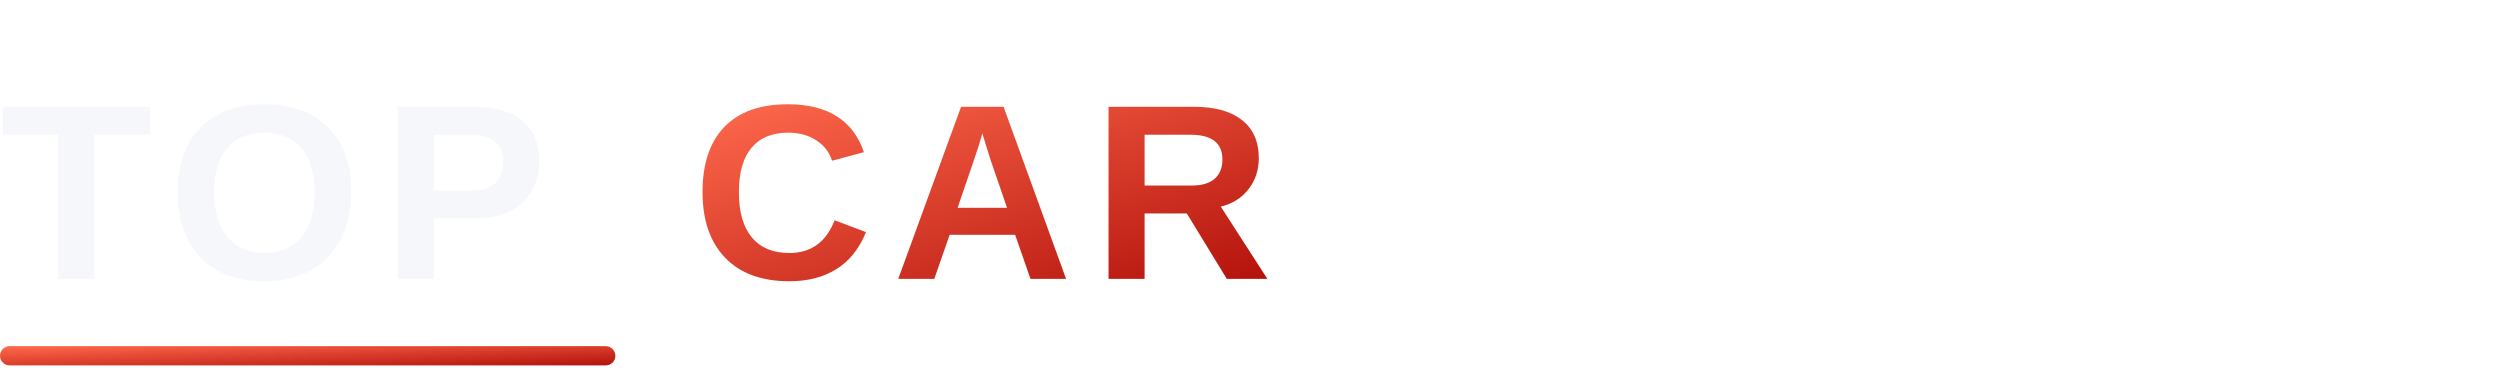
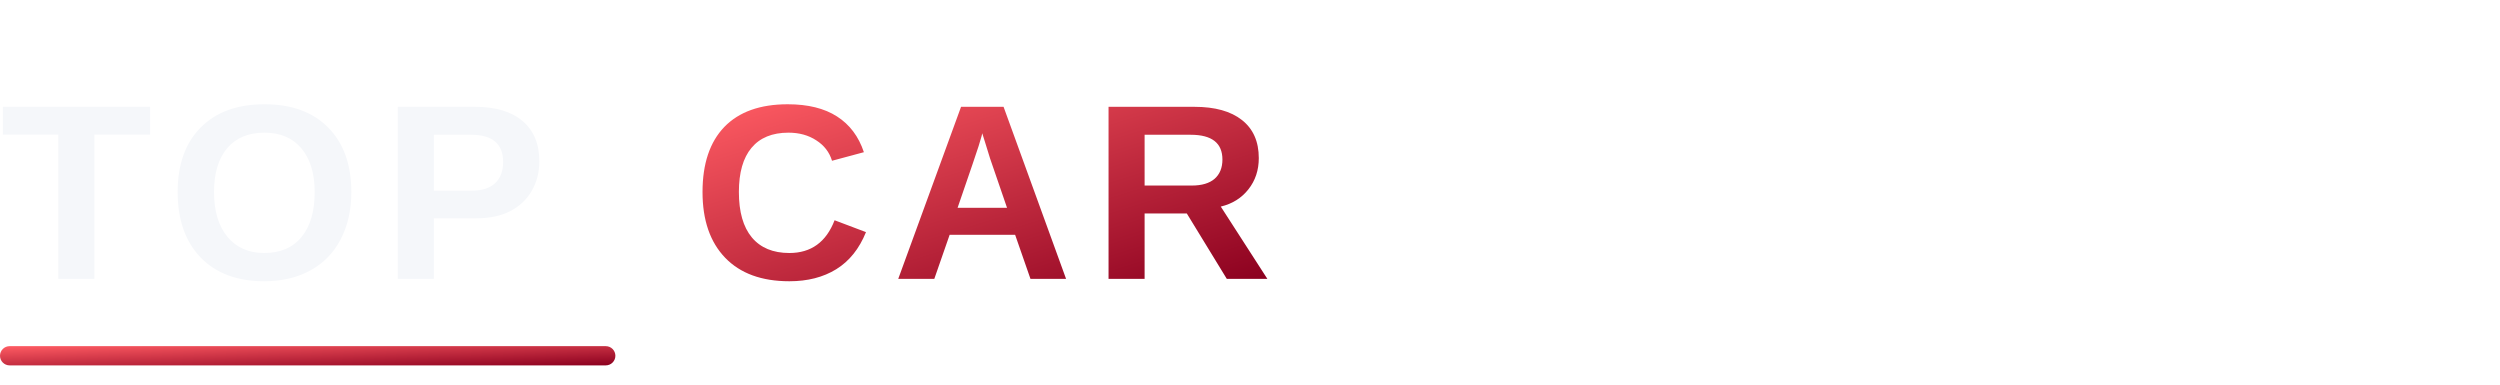
<svg xmlns="http://www.w3.org/2000/svg" viewBox="0 0 260 40" role="img" aria-label="TOP CAR">
  <defs>
    <linearGradient id="tc-grad" x1="0" y1="0" x2="1" y2="1">
-       <stop offset="0" stop-color="#ff6a4d" />
-       <stop offset="1" stop-color="#b3120b" />
+       <stop offset="0" stop-color="#ff5c63" />
+       <stop offset="1" stop-color="#8b001f" />
    </linearGradient>
  </defs>
-   <g font-family="'Space Grotesk','Segoe UI',Arial,sans-serif" font-weight="700" letter-spacing="2">
+   <g font-family="'Montserrat','Segoe UI',Arial,sans-serif" font-weight="800" letter-spacing="2">
    <text x="0" y="29" font-size="26" fill="#f5f7fa">TOP</text>
    <text x="72" y="29" font-size="26" fill="url(#tc-grad)">CAR</text>
  </g>
  <rect x="0" y="36" width="64" height="2" rx="1" fill="url(#tc-grad)" />
</svg>
